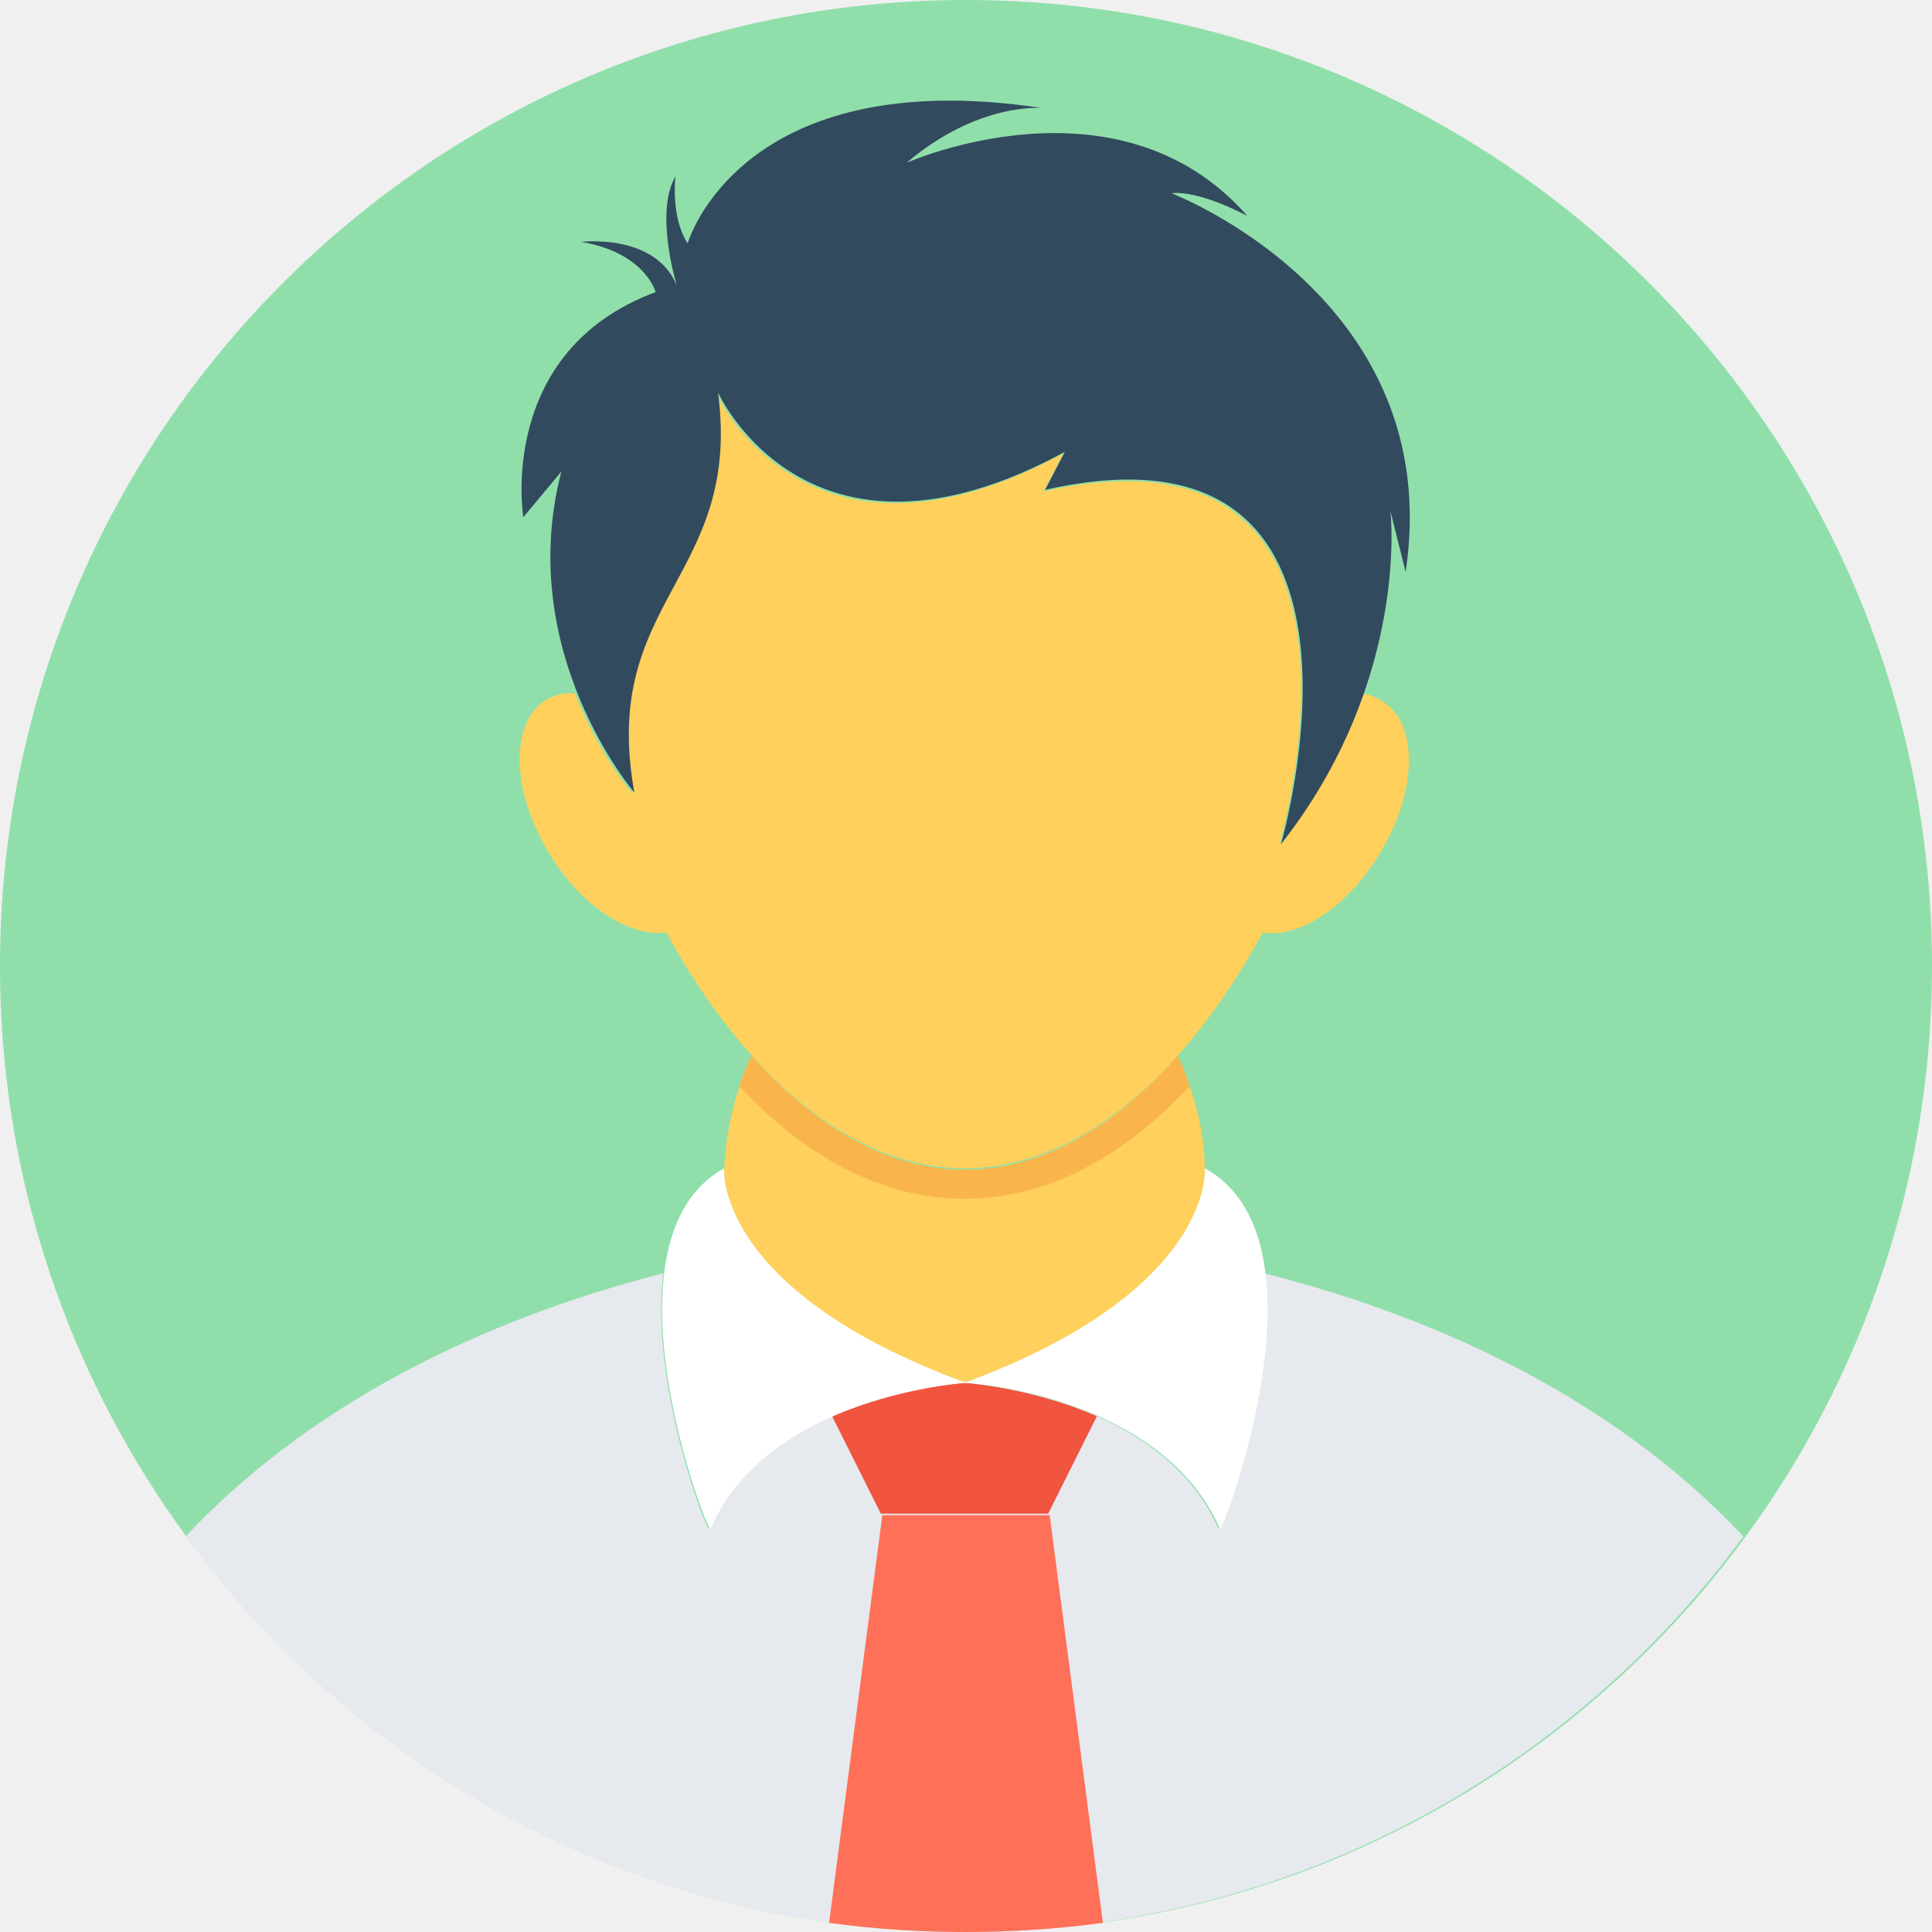
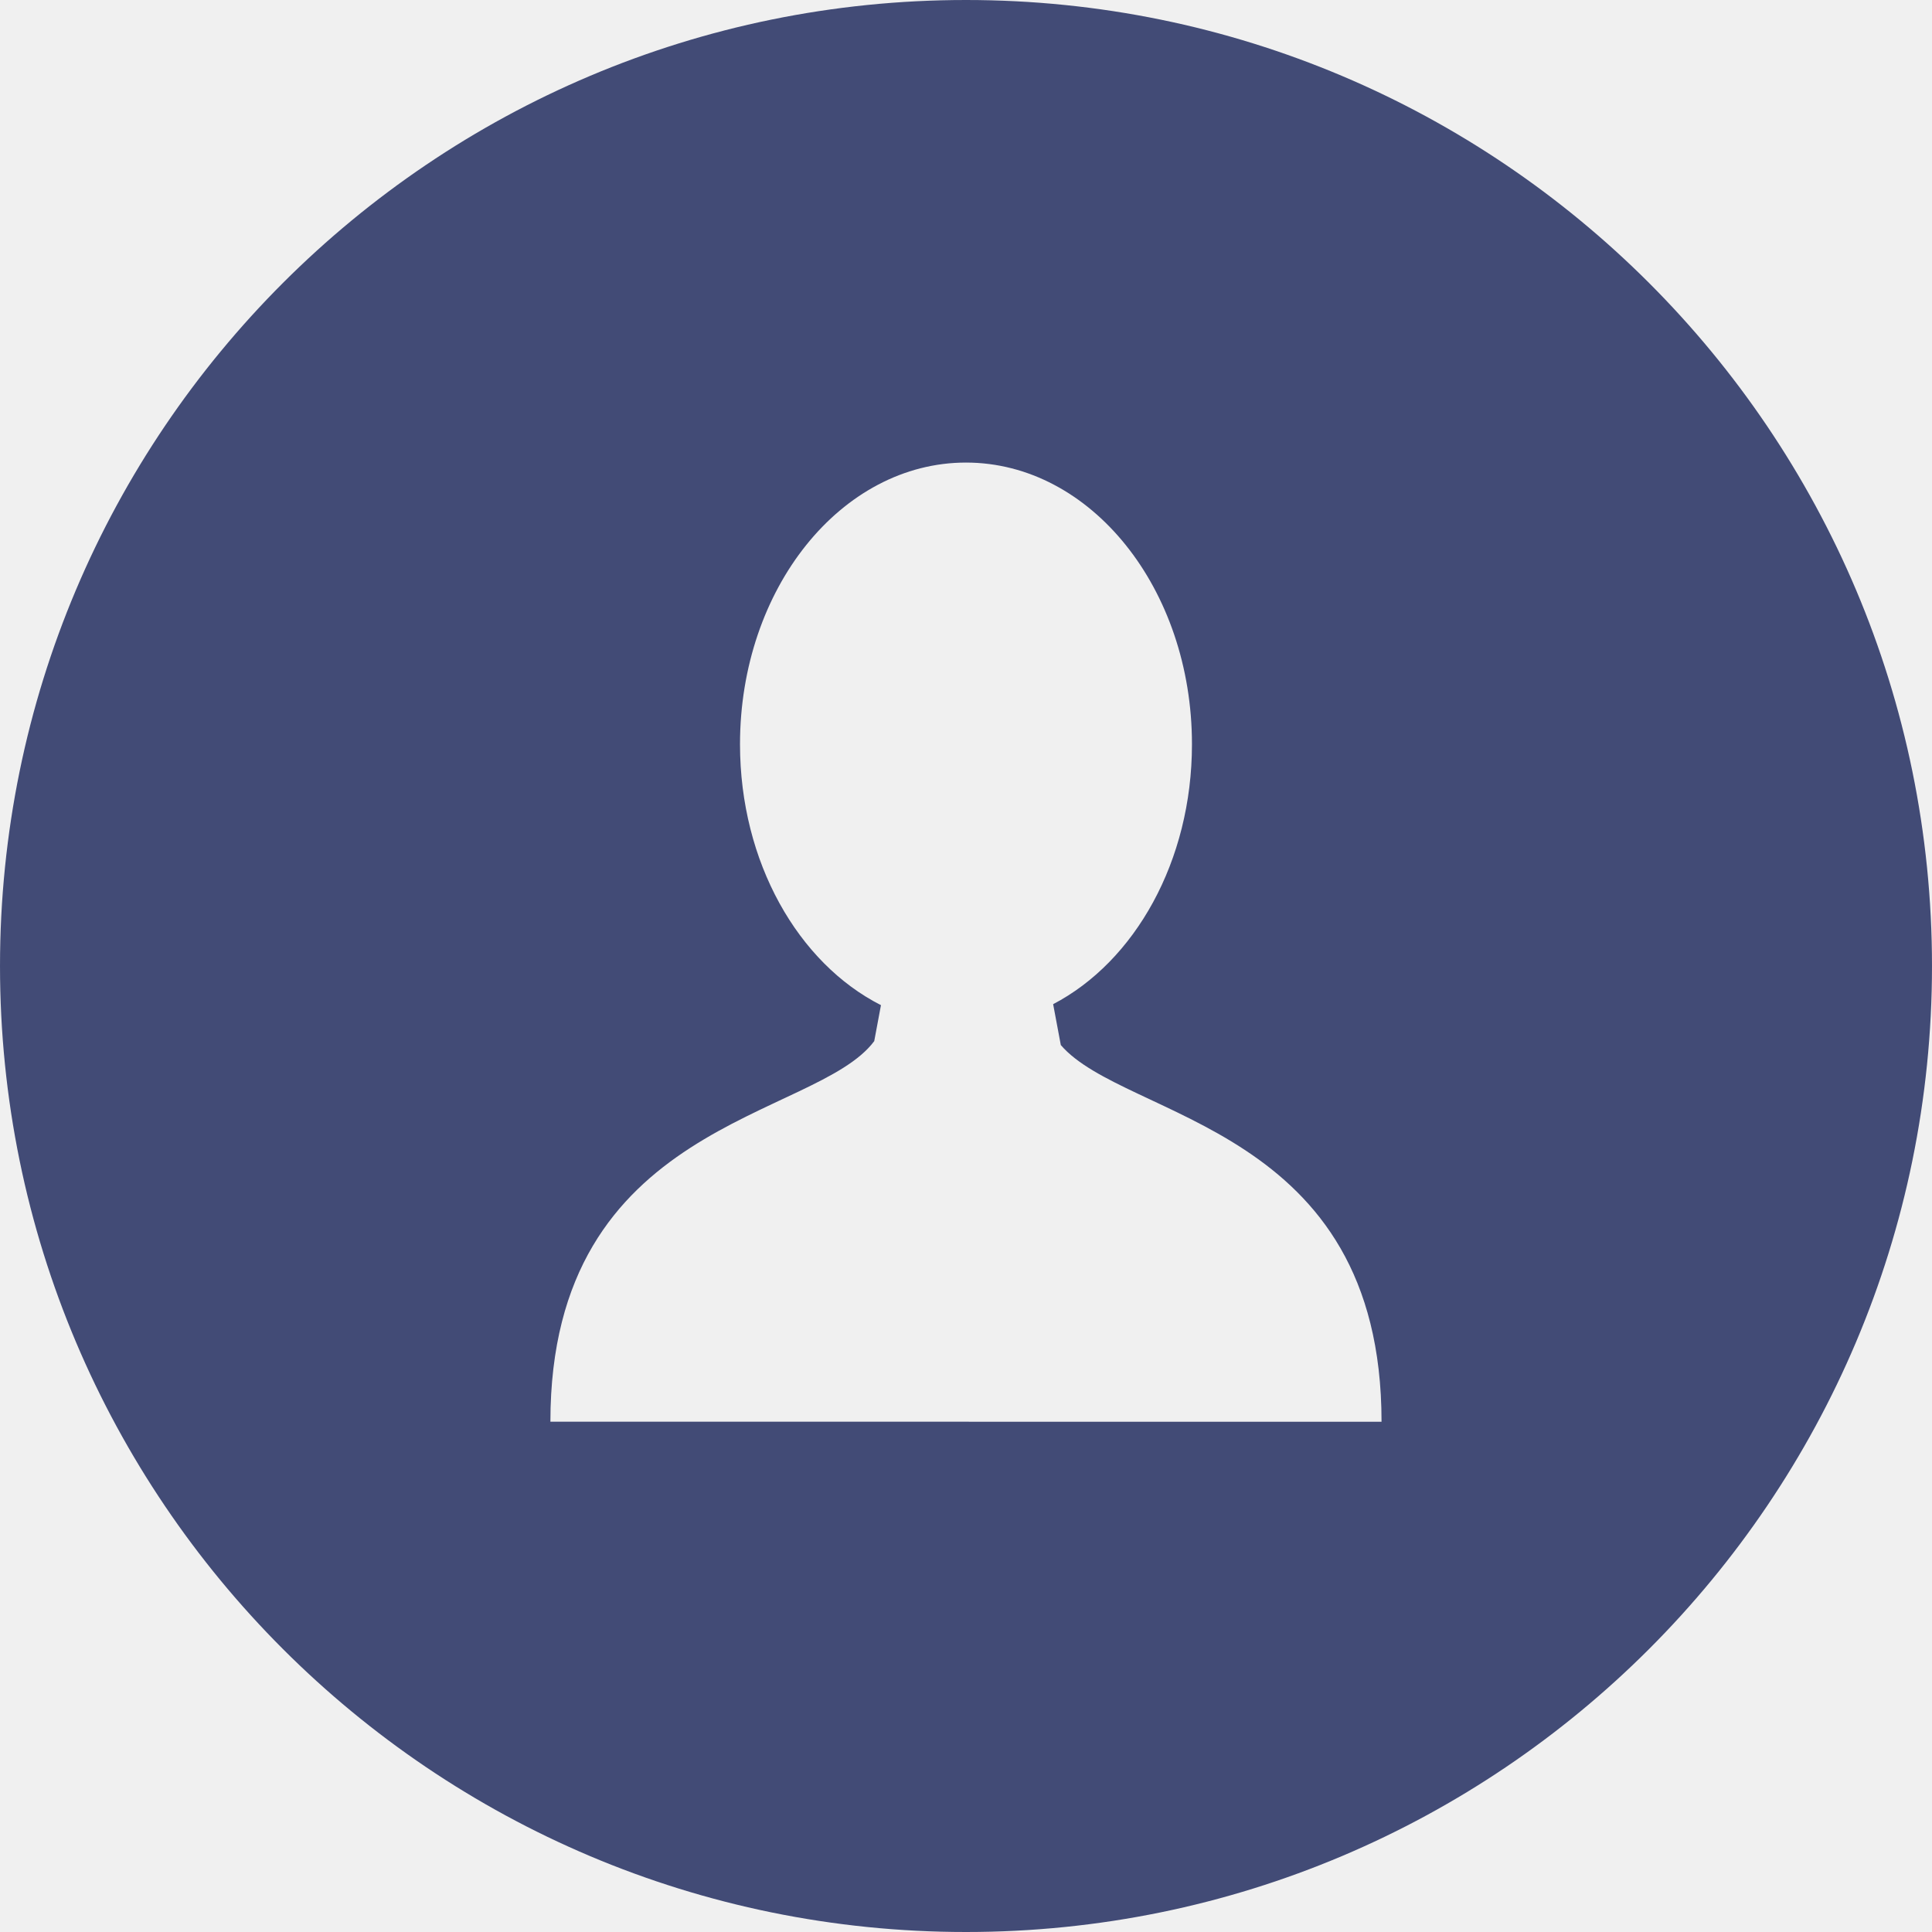
- <svg xmlns="http://www.w3.org/2000/svg" version="1.1" id="Layer_1" x="0px" y="0px" viewBox="0 0 508 508" style="enable-background:new 0 0 508 508;" xml:space="preserve">
-   <circle style="fill:#90DFAA;" cx="254" cy="254" r="254" />
+ <svg xmlns="http://www.w3.org/2000/svg" version="1.1" id="Layer_1" x="0px" y="0px" viewBox="0 0 299.997 299.997" style="enable-background:new 0 0 299.997 299.997;" xml:space="preserve">
  <g>
-     <path style="fill:#E6E9EE;" d="M255.2,363.2c-0.4,0-0.8,0.4-1.6,0.4c-0.4,0-0.8-0.4-1.6-0.4H255.2z" />
-     <path style="fill:#E6E9EE;" d="M458.4,404c-46,62.8-120.8,104-204.8,104S95.2,467.2,48.8,404c36-38.4,84.8-58.8,125.6-69.2   c-3.6,29.2,11.6,68.4,12,67.2c15.2-35.2,66.8-38.4,66.8-38.4s51.6,2.8,67.2,38.4c0.4,0.8,15.6-38,12-67.2   C373.6,345.2,422.4,365.6,458.4,404z" />
+     <g>
+       <path fill="#424B76" d="M149.996,0C67.157,0,0.001,67.158,0.001,149.997c0,82.837,67.156,150,149.995,150s150-67.163,150-150    C299.996,67.156,232.835,0,149.996,0z M150.453,220.763v-0.002h-0.916H85.465c0-46.856,41.152-46.845,50.284-59.097l1.045-5.587    c-12.83-6.502-21.887-22.178-21.887-40.512c0-24.154,15.712-43.738,35.089-43.738c19.377,0,35.089,19.584,35.089,43.738    c0,18.178-8.896,33.756-21.555,40.361l1.19,6.349c10.019,11.658,49.802,12.418,49.802,58.488H150.453z" />
+     </g>
  </g>
-   <path style="fill:#FFD05B;" d="M316.8,308L316.8,308c0,5.2-3.2,32.8-61.6,55.2H252c-58.4-22.4-61.6-50-61.6-55.2l0,0  c0.4-10.4,2.8-20.8,7.2-30.4c16,18,35.2,30,56,30c20.4,0,40-11.6,56-30C314,287.2,316.8,297.6,316.8,308z" />
-   <path style="fill:#F1543F;" d="M288.4,372.4L275.6,398h-44l-12.8-25.6c17.6-7.6,34.8-8.8,34.8-8.8S271.2,364.8,288.4,372.4z" />
-   <path style="fill:#FF7058;" d="M218,505.6c11.6,1.6,23.6,2.4,36,2.4c12,0,24-0.8,36-2.4l-14-107.2h-44L218,505.6z" />
-   <g>
-     <path style="fill:#FFFFFF;" d="M316.8,307.2c0,0,2.8,32-63.2,56.4c0,0,51.6,2.8,67.2,38.4C321.2,403.6,351.2,326,316.8,307.2z" />
-     <path style="fill:#FFFFFF;" d="M190.4,307.2c-34,18.8-4.4,96-3.6,94.8c15.2-35.2,67.2-38.4,67.2-38.4   C187.6,339.2,190.4,307.2,190.4,307.2z" />
-   </g>
-   <path style="fill:#F9B54C;" d="M312.8,285.6c-16.8,18-36.8,29.6-59.2,29.6s-42.4-11.6-59.2-29.6c0.8-2.8,2-5.6,3.2-8  c16,18,35.2,30,56,30s40-11.6,56-30C310.8,280,312,282.8,312.8,285.6z" />
-   <path style="fill:#FFD05B;" d="M362.8,224.4c-8.4,14-21.2,22.4-30.8,20.8c-19.2,35.6-47.2,62-78.4,62s-59.2-26.8-78.4-62  c-9.6,1.2-22.4-6.8-30.8-20.8c-10-16.4-10.4-34.4-0.8-40.4c2.4-1.2,4.8-2,7.6-1.6c6.4,16.4,15.2,26.4,15.2,26.4  c-9.2-50.8,28.4-56.4,22-105.2c0,0,23.6,52.4,91.2,15.6l-5.2,10c94.4-21.2,62.8,90,62,92.8c10.8-13.6,17.6-27.2,21.6-39.6  c1.6,0,3.6,0.8,4.8,1.6C373.2,189.6,372.8,208,362.8,224.4z" />
-   <path style="fill:#324A5E;" d="M308,50.8c7.6-0.8,20,6,20,6c-34-38.8-89.6-14-89.6-14c18.8-16,35.6-14.4,35.6-14.4  c-79.6-12-93.2,35.6-93.2,35.6c-3.6-5.6-3.6-13.6-3.2-17.6C172,56,178,75.2,178,75.2c-5.6-14-25.2-11.6-25.2-11.6  c16.8,2.8,19.6,13.2,19.6,13.2c-42,15.6-34.8,59.2-34.8,59.2l10-12c-12.4,47.6,19.2,84.4,19.2,84.4c-9.2-50.8,28.4-56.4,22-105.2  c0,0,23.6,52.4,91.2,15.6l-5.2,10c95.6-21.6,62,93.2,62,93.2c34-43.2,28.8-87.6,28.8-87.6l4,16C380.4,78.4,308,50.8,308,50.8z" />
  <g>
</g>
  <g>
</g>
  <g>
</g>
  <g>
</g>
  <g>
</g>
  <g>
</g>
  <g>
</g>
  <g>
</g>
  <g>
</g>
  <g>
</g>
  <g>
</g>
  <g>
</g>
  <g>
</g>
  <g>
</g>
  <g>
</g>
</svg>
